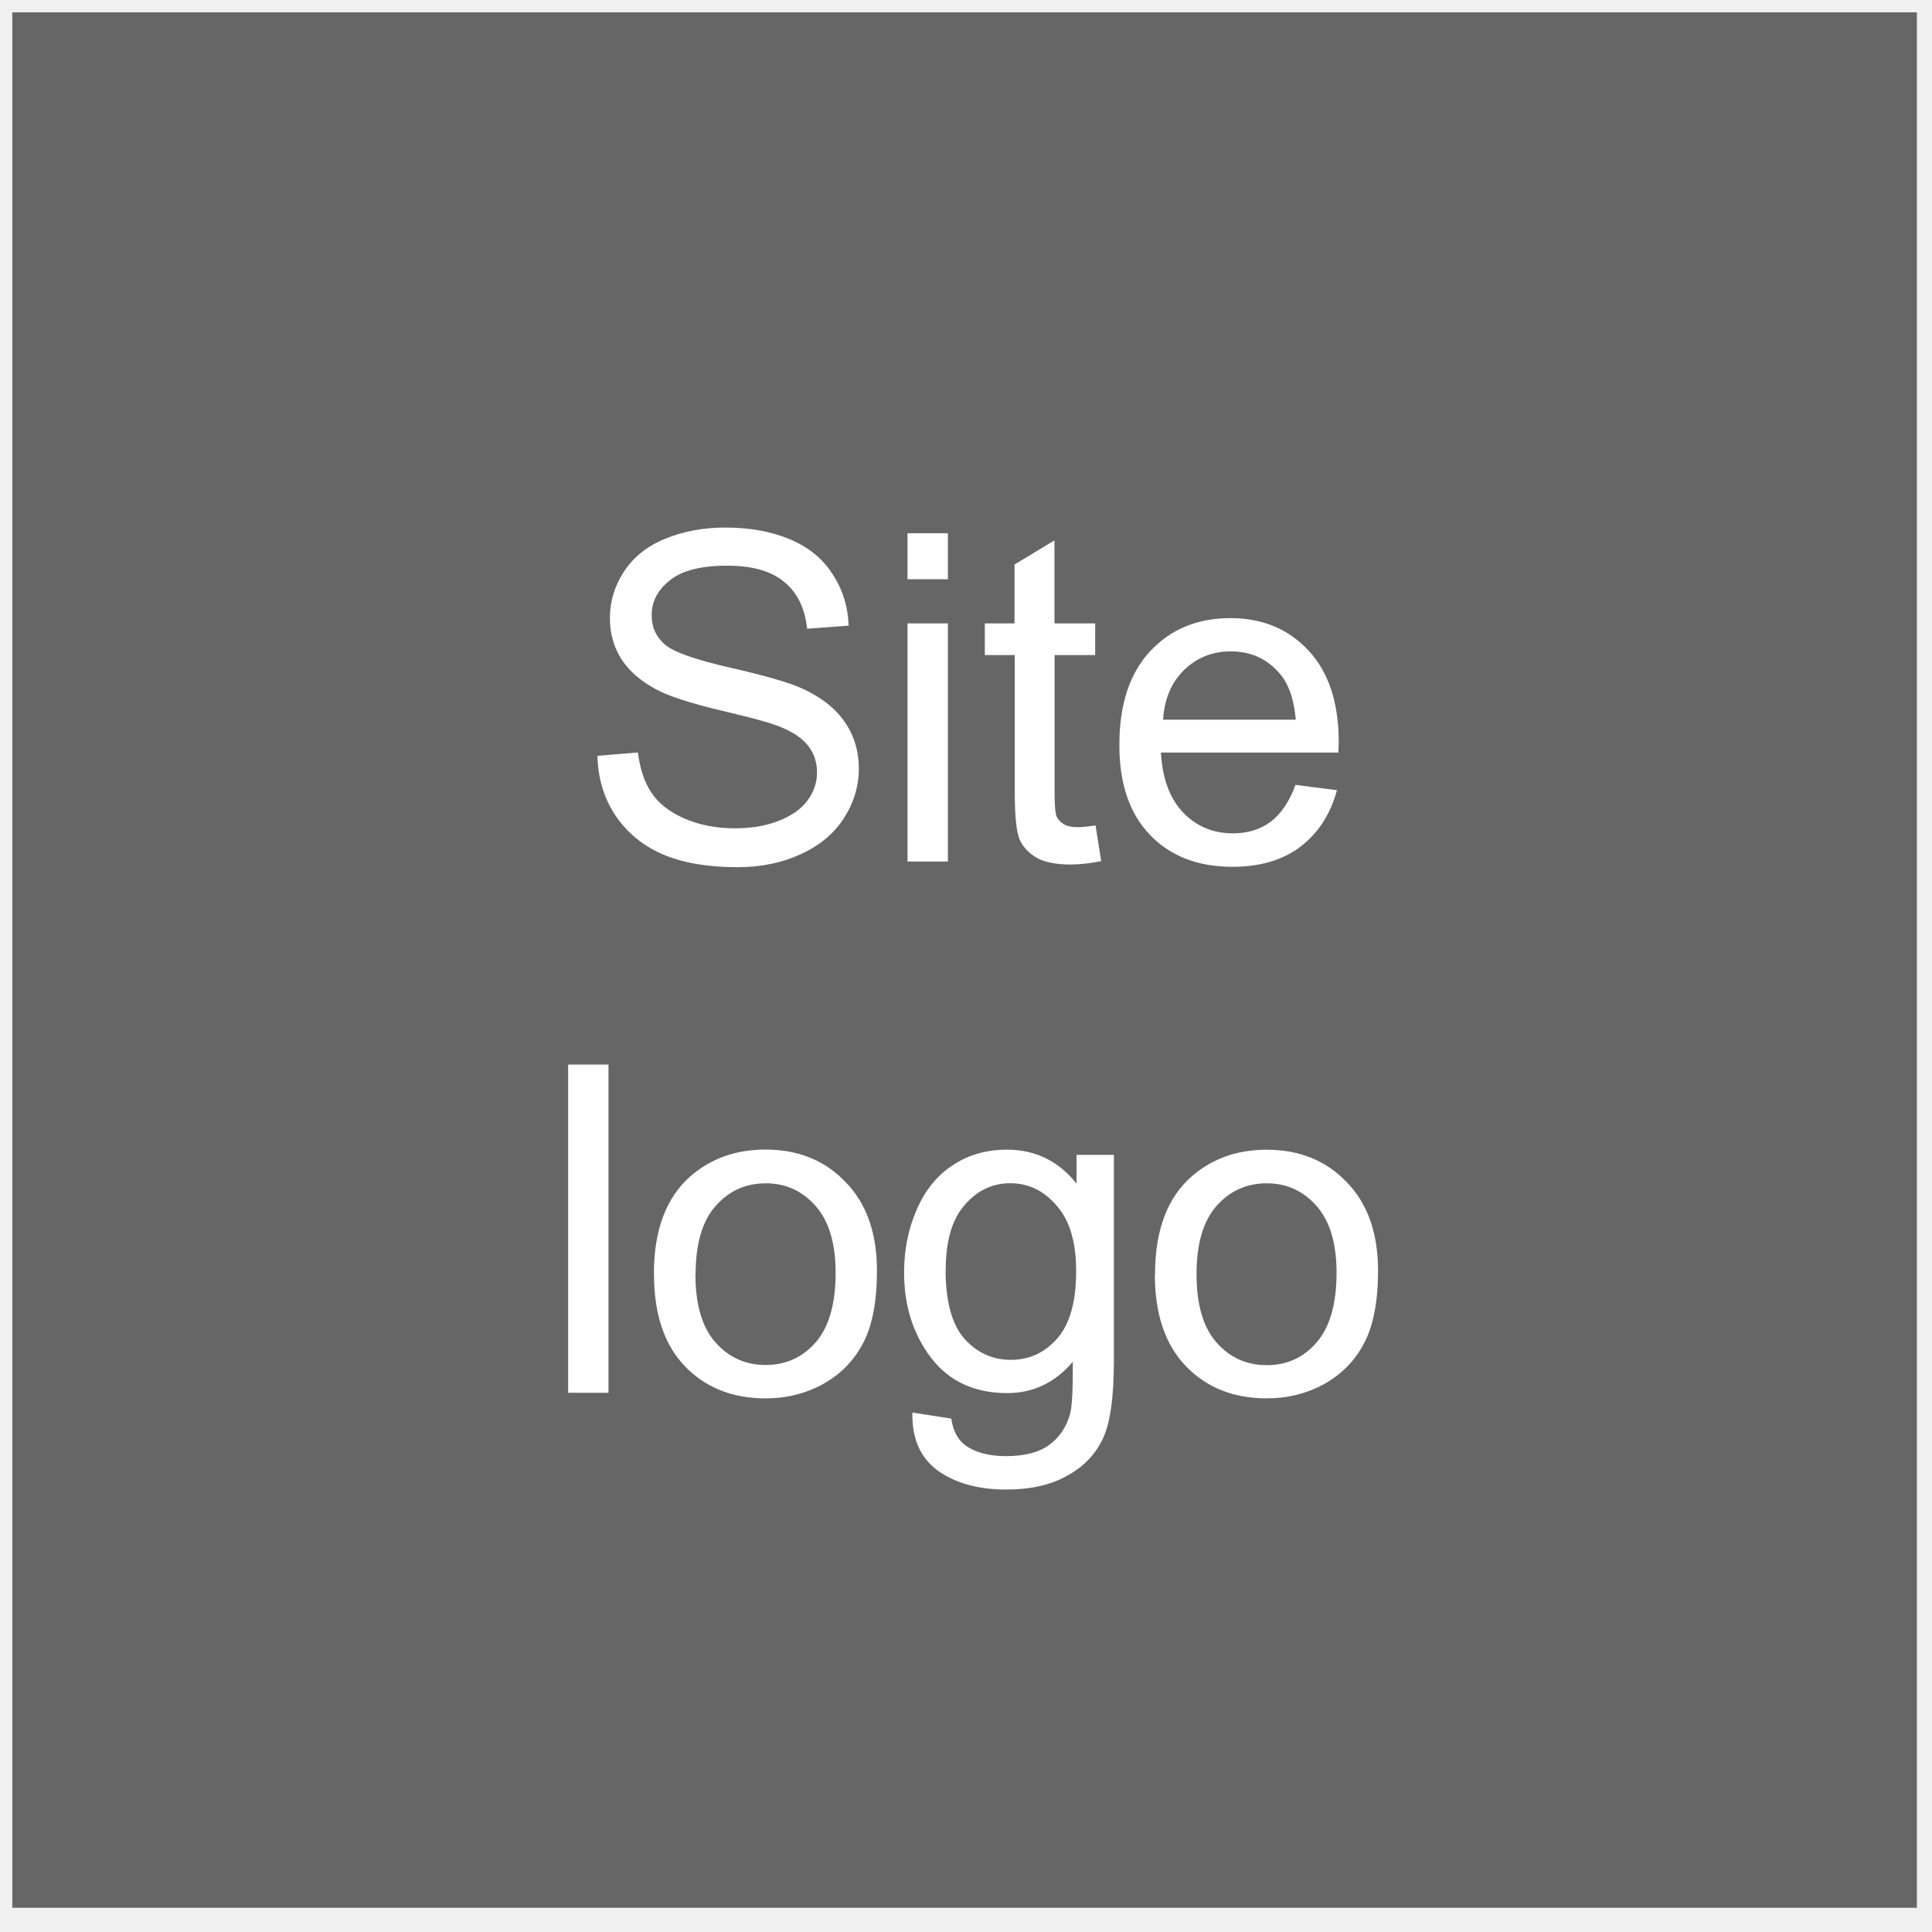
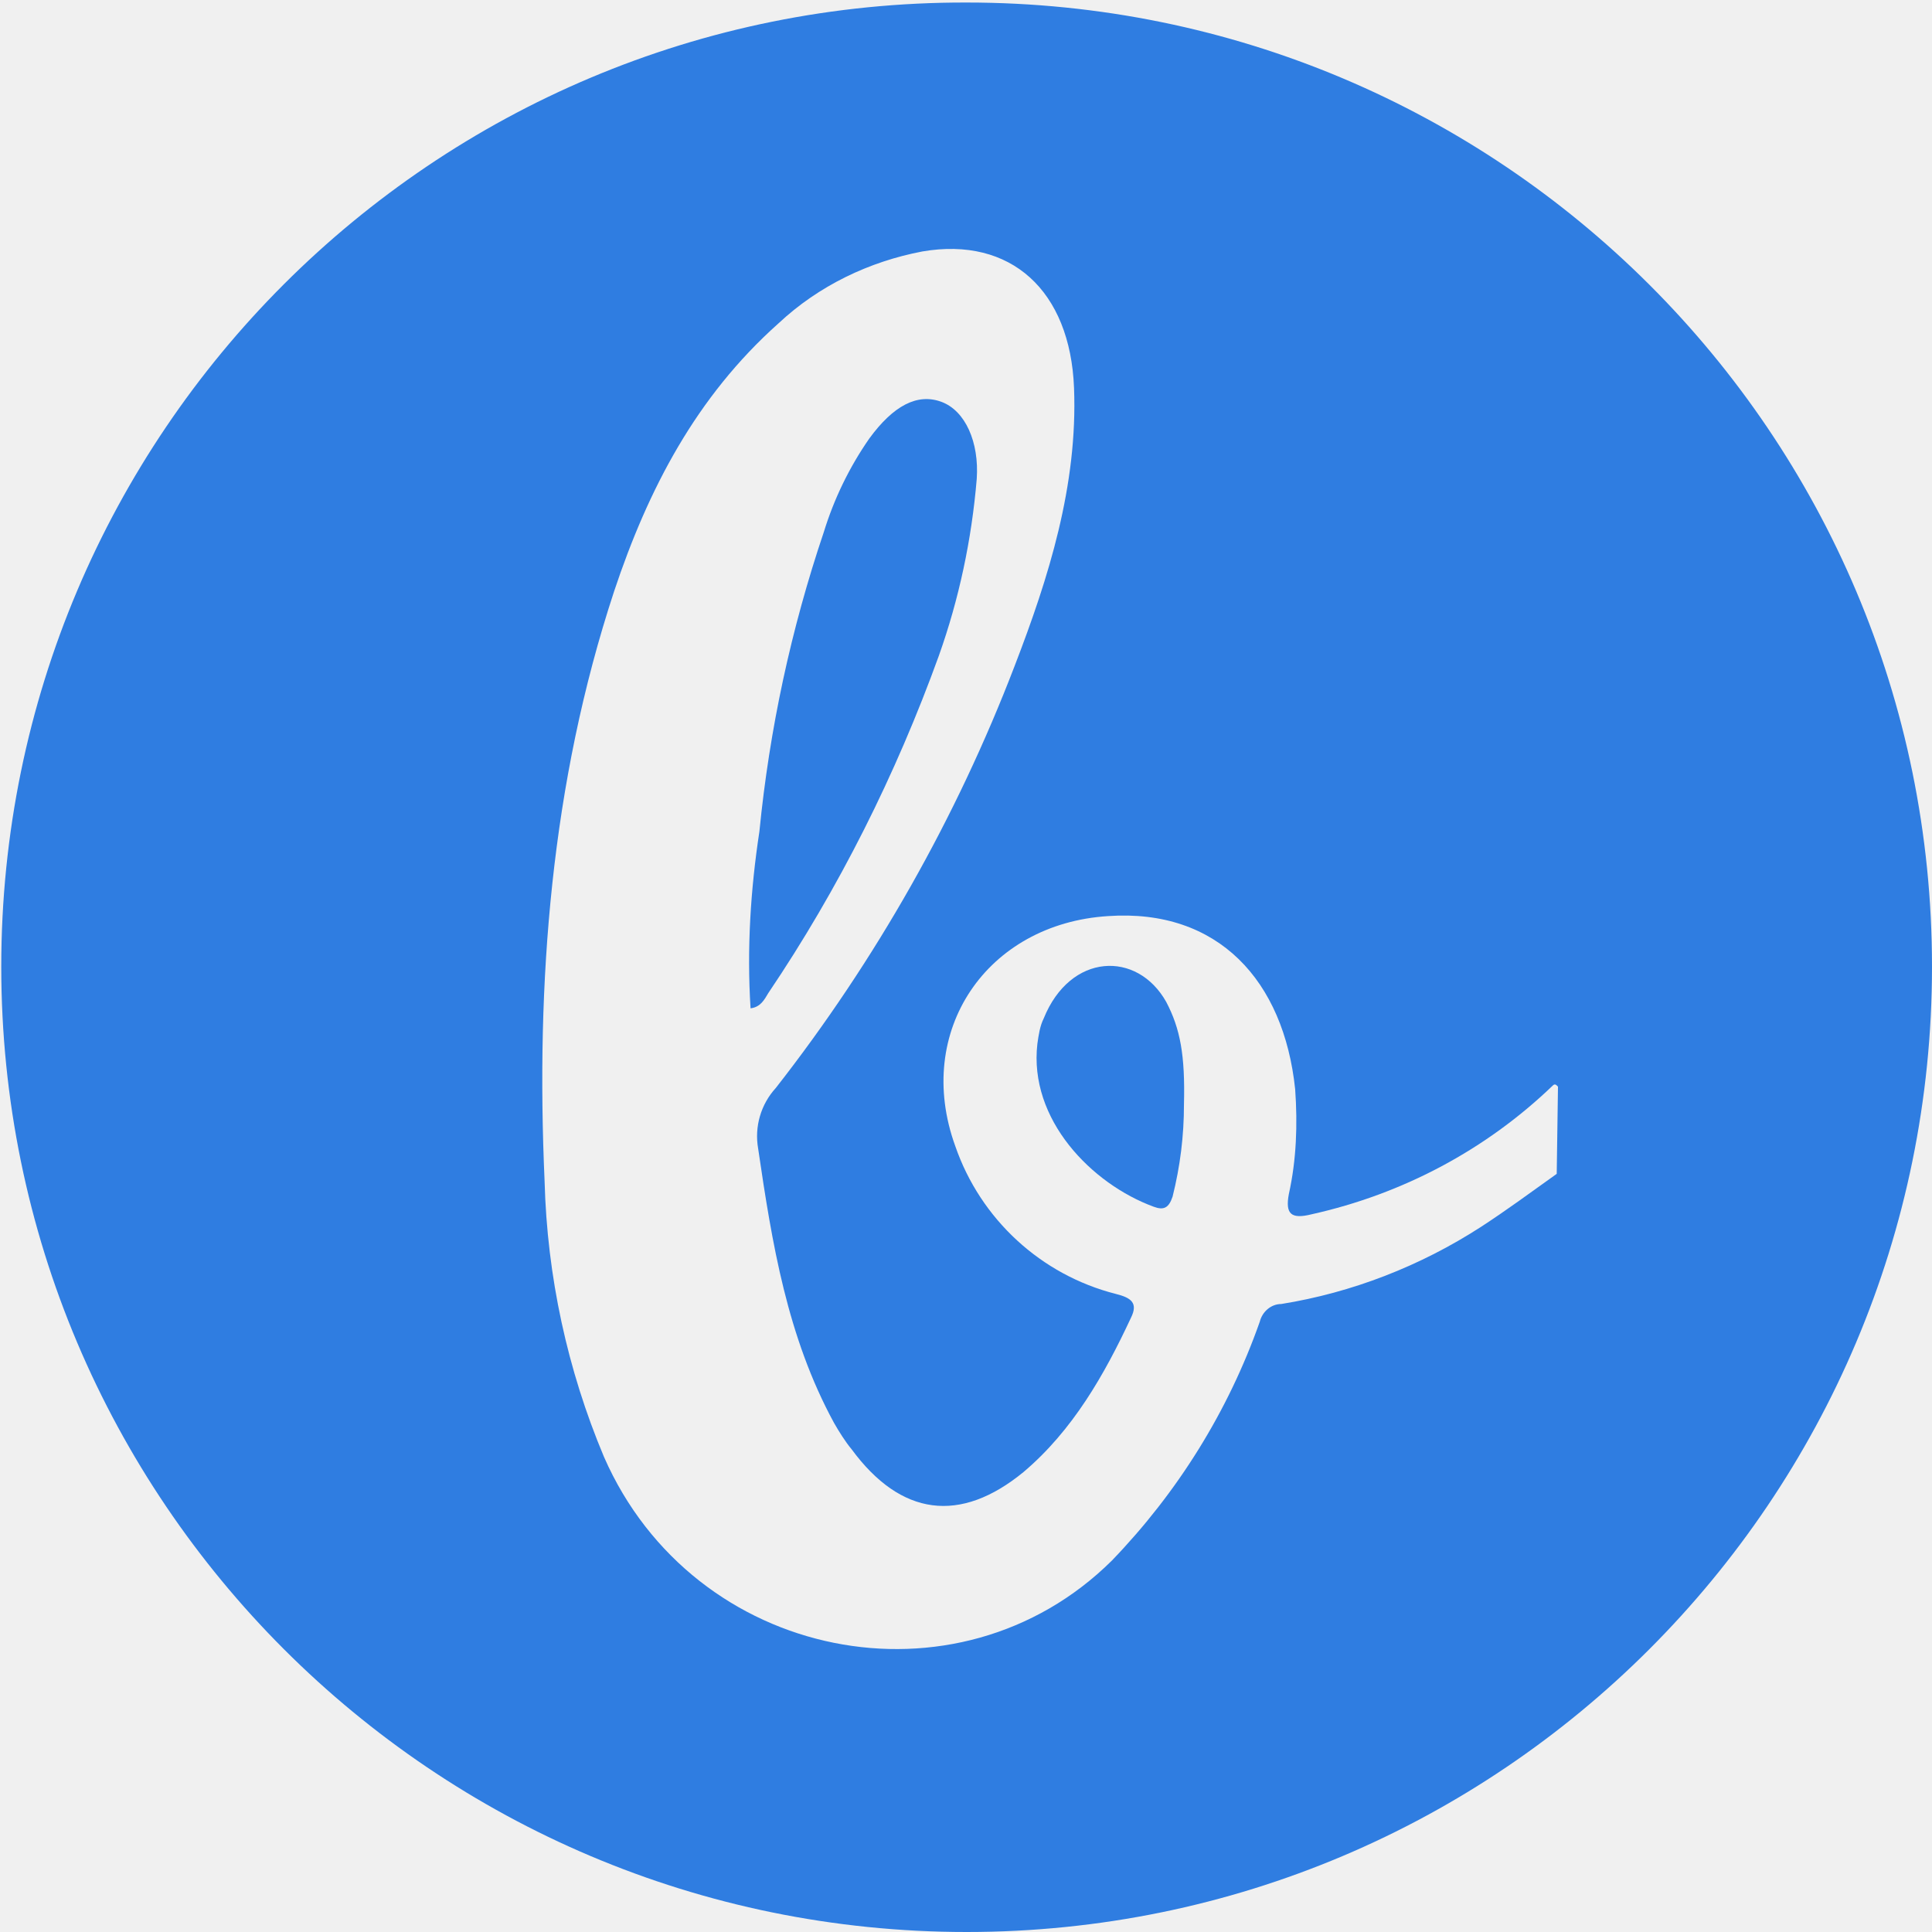
- <svg xmlns="http://www.w3.org/2000/svg" width="80" height="80" viewBox="0 0 80 80">
-   <path fill="#666" fill-rule="evenodd" d="M.51.51h78.865v78.487H.51z" />
-   <path fill="#fff" d="M24.728 31.298l1.687-.14q.125 1.015.563 1.672.437.656 1.36 1.062.937.406 2.093.406 1.04 0 1.82-.312.8-.313 1.19-.844.39-.53.39-1.156 0-.64-.373-1.11-.375-.484-1.235-.812-.55-.22-2.423-.656-1.876-.453-2.626-.86-.965-.515-1.45-1.265-.47-.75-.47-1.688 0-1.03.58-1.922.59-.906 1.7-1.36 1.126-.468 2.5-.468 1.516 0 2.673.485 1.154.484 1.763 1.437.625.938.672 2.14l-1.72.126q-.14-1.282-.953-1.938-.798-.672-2.36-.672-1.625 0-2.375.61-.75.593-.75 1.437 0 .735.53 1.203.518.47 2.705.97 2.203.5 3.016.874 1.186.547 1.75 1.39.577.83.577 1.923t-.625 2.062q-.62.953-1.793 1.484-1.156.532-2.61.532-1.843 0-3.093-.532-1.25-.546-1.968-1.625-.703-1.07-.734-2.45zm12.85-7.312V22.08h1.672v1.906h-1.672zm0 11.687v-9.86h1.672v9.86h-1.672zm7.785-1.5l.235 1.485q-.704.14-1.266.14-.906 0-1.406-.28-.5-.298-.703-.75-.204-.47-.204-1.985v-5.657h-1.24v-1.312h1.23v-2.438l1.654-1v3.438h1.686v1.312h-1.68v5.75q0 .72.078.922.095.203.298.328.202.125.58.125.262 0 .73-.07zM53.64 32.5l1.72.22q-.407 1.5-1.517 2.344-1.093.828-2.812.828-2.15 0-3.42-1.328t-1.26-3.734q0-2.485 1.27-3.86 1.28-1.375 3.328-1.375 1.985 0 3.235 1.344 1.25 1.34 1.25 3.79 0 .14-.013.433h-7.35q.094 1.625.922 2.485.828.86 2.062.86.906 0 1.546-.47.657-.484 1.047-1.547zm-5.484-2.7h5.5q-.11-1.234-.625-1.86-.79-.968-2.07-.968-1.14 0-1.94.78-.78.767-.86 2.048zm-24.63 27.873V44.08h1.67v13.593h-1.67zm3.55-4.922q0-2.73 1.53-4.06 1.267-1.09 3.094-1.09 2.035 0 3.317 1.35 1.296 1.328 1.296 3.67 0 1.908-.577 3-.562 1.08-1.656 1.69-1.08.593-2.376.593-2.06 0-3.343-1.33-1.28-1.33-1.28-3.812zm1.72 0q0 1.9.827 2.83.828.94 2.078.94t2.07-.93q.83-.953.83-2.89 0-1.83-.83-2.766-.83-.937-2.06-.937-1.25 0-2.077.937-.83.936-.83 2.826zm8.984 5.74l1.61.25q.11.75.577 1.1.61.454 1.688.454 1.172 0 1.797-.47.625-.452.86-1.28.124-.516.11-2.157-1.095 1.297-2.72 1.297-2.03 0-3.156-1.47-1.11-1.47-1.11-3.517 0-1.407.516-2.595.515-1.203 1.484-1.844.97-.654 2.266-.654 1.75 0 2.875 1.404V47.82h1.547v8.515q0 2.312-.47 3.265-.468.97-1.483 1.516-1.01.563-2.5.563-1.76 0-2.86-.8-1.07-.8-1.03-2.39zm1.375-5.92q0 1.957.766 2.848.79.89 1.94.89 1.14 0 1.92-.89t.78-2.782q0-1.81-.81-2.717-.79-.925-1.92-.925-1.11 0-1.89.906-.78.89-.78 2.67zm8.673.19q0-2.732 1.53-4.06 1.266-1.094 3.095-1.094 2.03 0 3.312 1.344 1.297 1.327 1.297 3.67 0 1.907-.578 3-.563 1.08-1.656 1.69-1.08.592-2.375.592-2.063 0-3.344-1.33-1.29-1.33-1.29-3.812zm1.718 0q0 1.89.828 2.83.83.938 2.08.938t2.06-.937q.83-.954.83-2.89 0-1.83-.83-2.767-.827-.937-2.06-.937-1.25 0-2.08.937-.828.936-.828 2.826z" />
+ <svg xmlns="http://www.w3.org/2000/svg" viewBox="0 0 152.9 152.9">
+   <g fill="#2f7de1">
+     <path d="M60.8 78.6c5.6-8.3 10.1-17.3 13.5-26.7 1.6-4.5 2.6-9.2 3-14 .2-2.9-.9-5.4-2.8-6.1s-3.8.3-5.7 2.9c-1.6 2.3-2.8 4.8-3.6 7.4-2.6 7.7-4.3 15.6-5.1 23.7-.7 4.6-1 9.3-.7 14 .8-.1 1.1-.7 1.4-1.2zM82.6 80.6c-.3.6-.4 1.3-.5 2-.7 6 4.3 11.1 9.2 12.9.8.3 1.2.1 1.5-.8.6-2.4.9-4.8.9-7.3.1-3.9-.3-6-1.4-8.1-2.3-4.1-7.6-3.9-9.7 1.3z" />
+     <path d="M76.5.2C34.3.1.1 34.3.1 76.5s34.2 76.4 76.4 76.4 76.4-34.2 76.4-76.4S118.7.2 76.5.2zm46.7 92.7c-2.1 1.5-4 2.9-6 4.2-4.8 3.1-10.2 5.2-15.8 6.1-.8 0-1.5.6-1.7 1.4-2.5 7.1-6.5 13.5-11.7 18.9-12.2 12.1-33.1 8-40.2-8.2-2.9-6.9-4.5-14.3-4.7-21.8-.7-15.8.5-31.5 5.5-46.7 2.7-8.1 6.5-15.4 13-21.2 3.2-3 7.2-4.9 11.4-5.7 7-1.2 11.7 3.1 12 10.8s-2 15-4.7 22c-4.6 12-11 23.3-18.9 33.4a5.66 5.66 0 0 0-1.4 4.8c1.1 7.5 2.3 14.9 6 21.7.4.7.9 1.5 1.4 2.1 3.9 5.3 8.6 5.9 13.6 1.8 3.9-3.3 6.4-7.7 8.5-12.2.6-1.2 0-1.6-1.2-1.9-5.9-1.5-10.7-5.9-12.7-11.7-3.3-9.1 2.5-17.6 12.1-18.2 8.7-.6 13.9 5.1 14.8 13.7.2 2.8.1 5.6-.5 8.3-.3 1.6.2 2 1.8 1.6 7.2-1.6 13.8-5.1 19.1-10.2.1-.1.2-.1.3 0l.1.1z" />
+   </g>
</svg>
